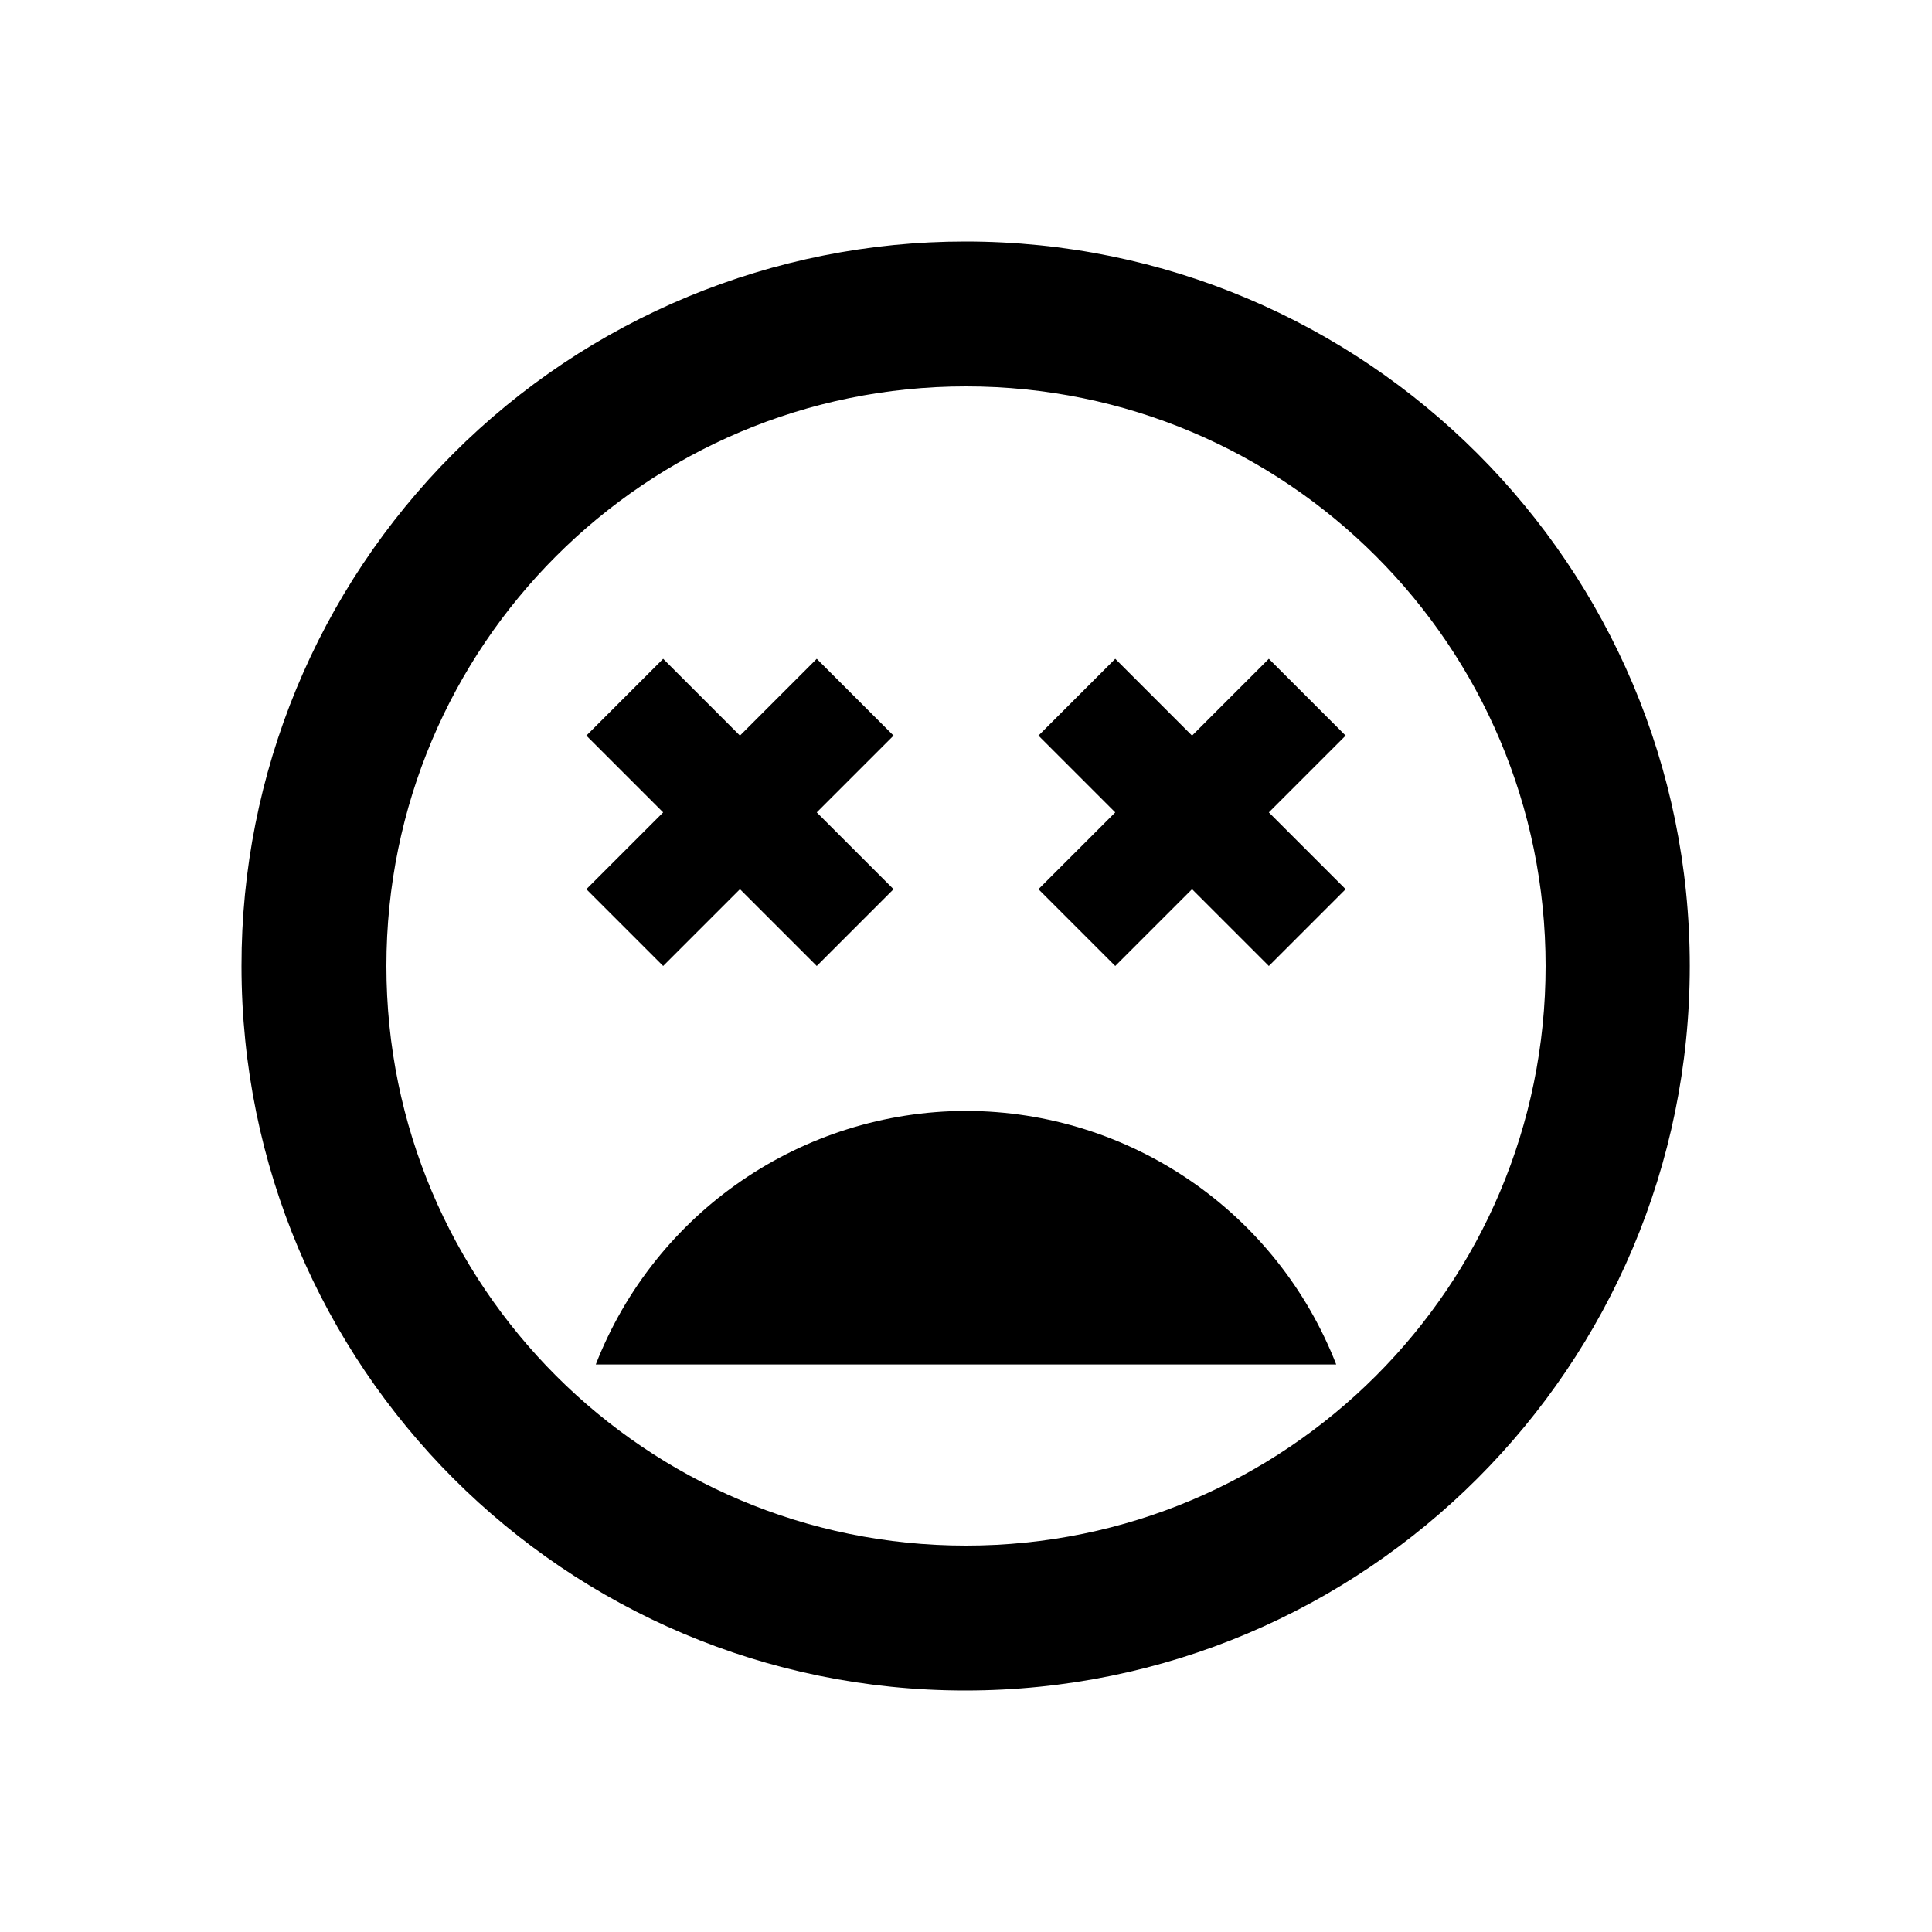
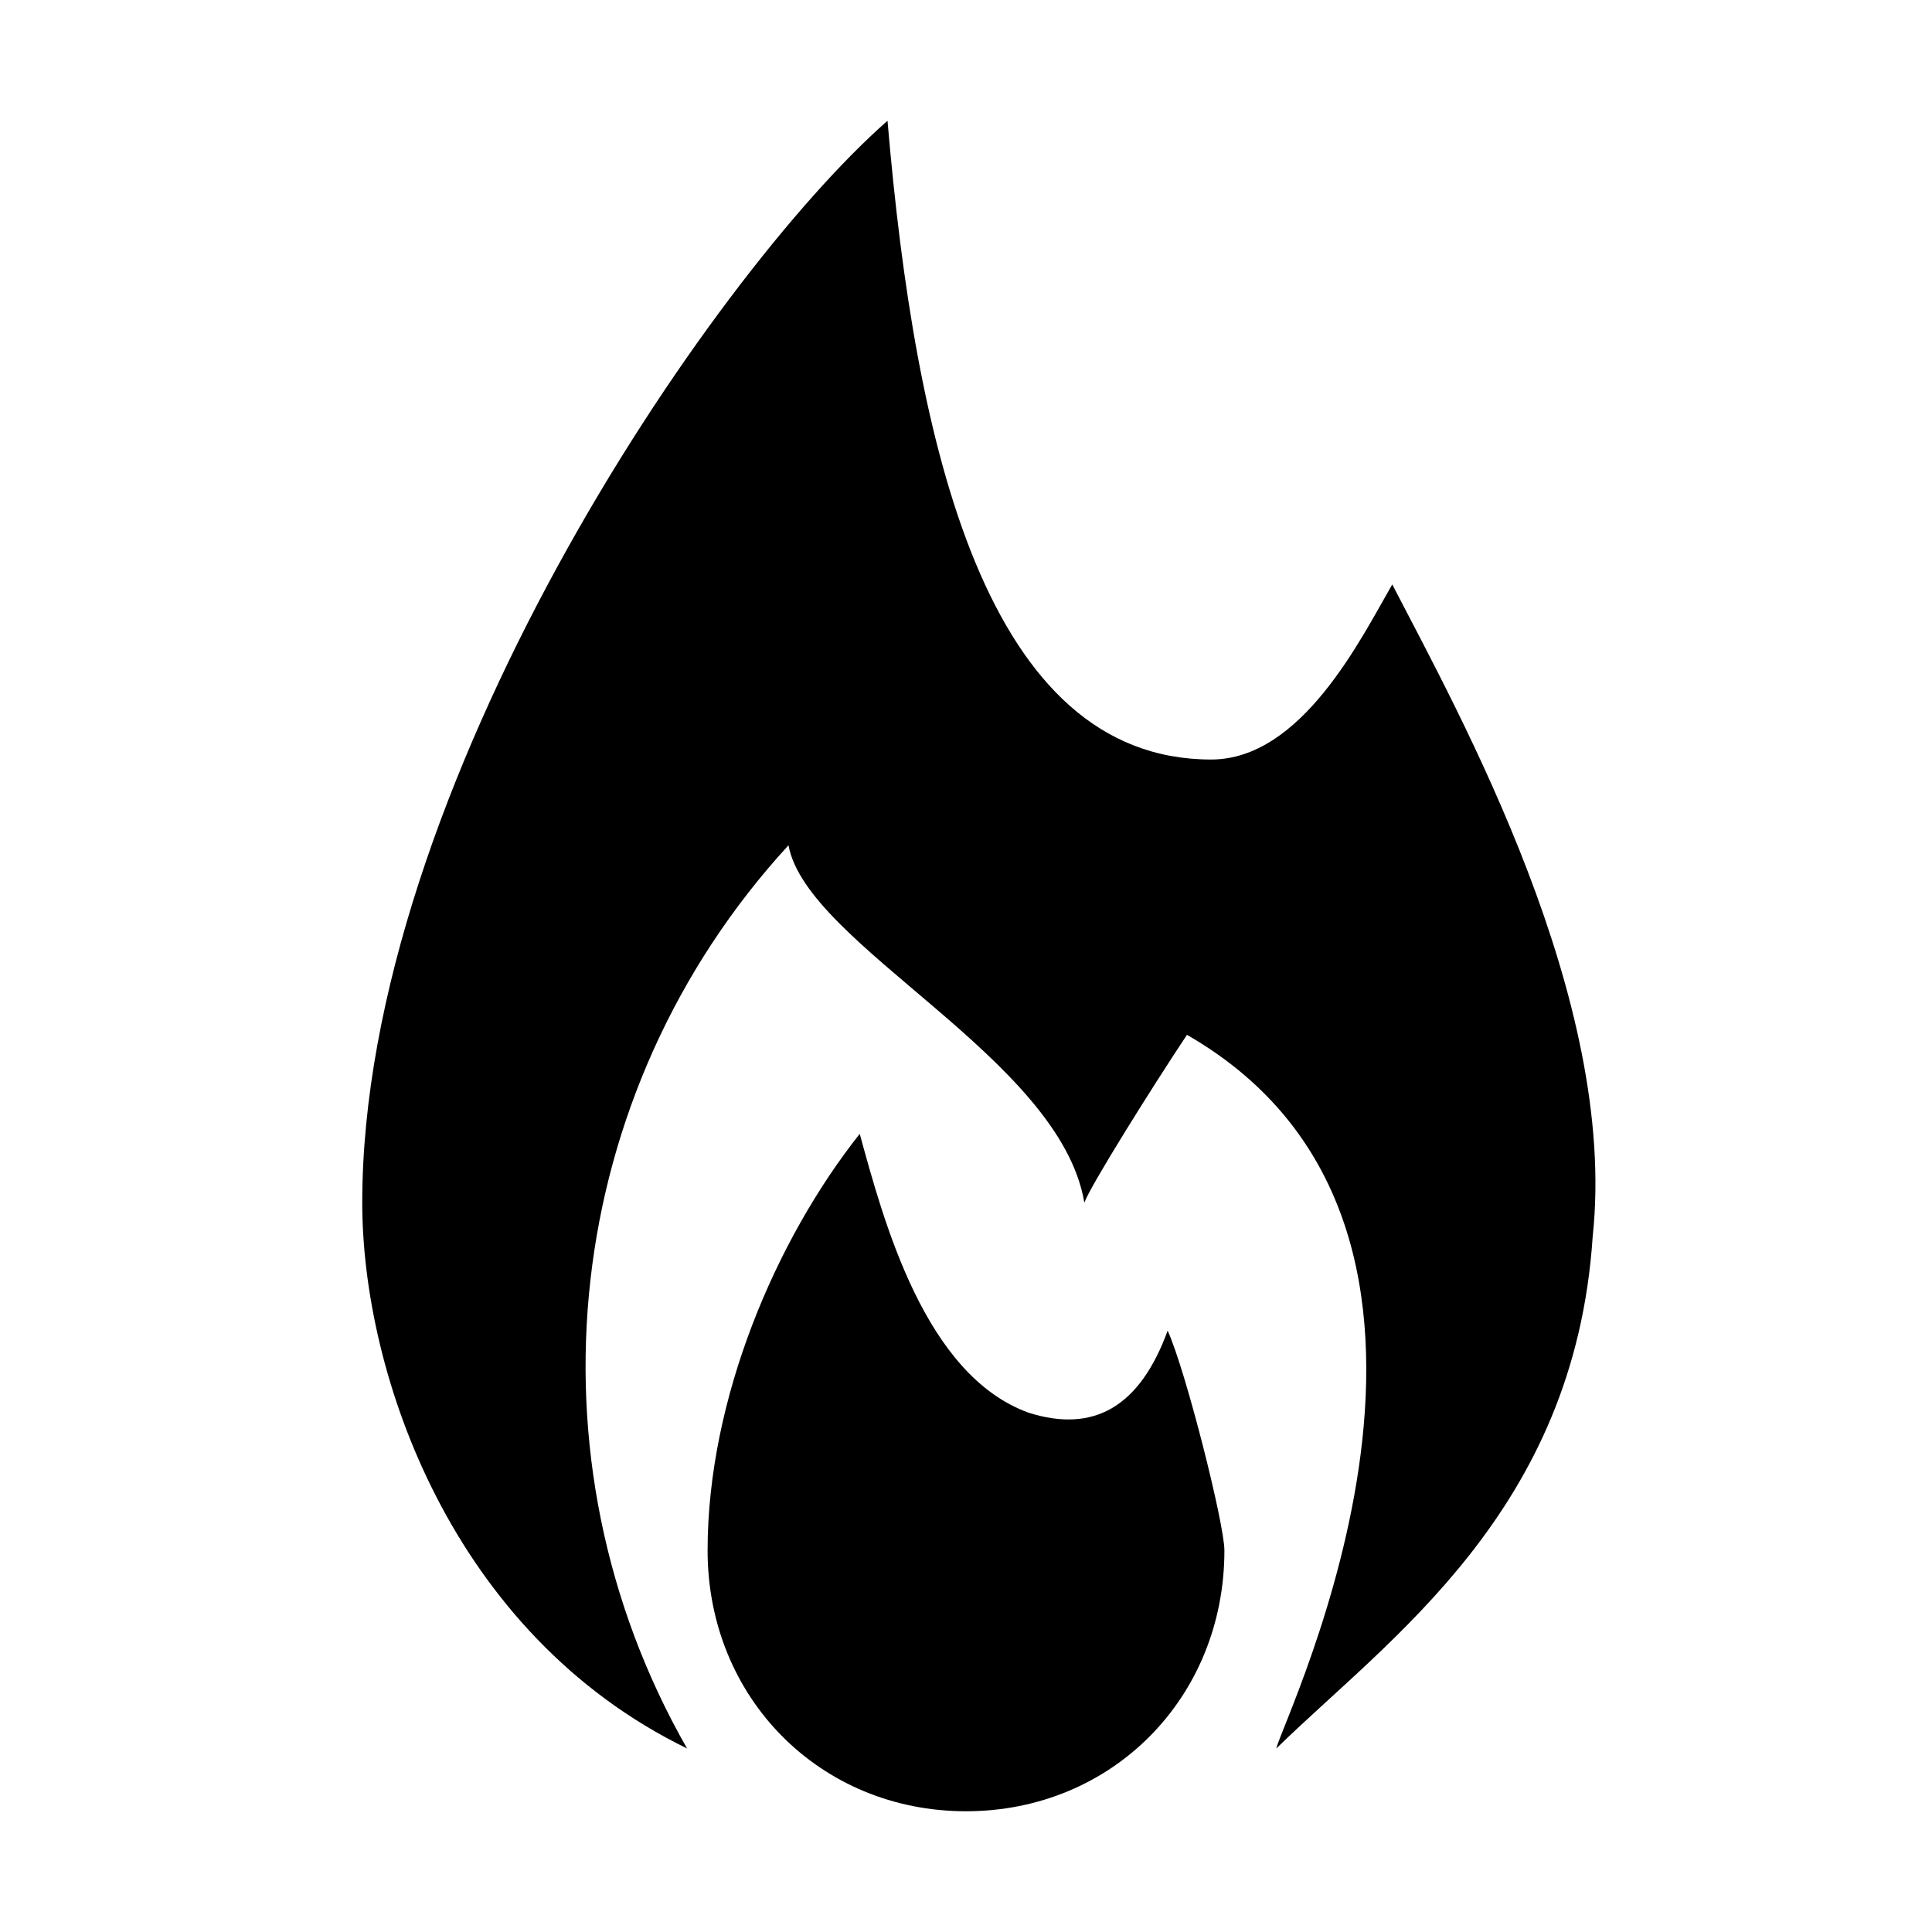
<svg xmlns="http://www.w3.org/2000/svg" viewBox="0 0 16 16">
-   <path d="M7.994 2A5.993 5.993 0 0 0 2 8c0 3.318 2.682 6 5.994 6a6 6 0 1 0 0-12zM8 12.8A4.799 4.799 0 0 1 3.2 8c0-2.652 2.148-4.8 4.8-4.8 2.652 0 4.8 2.148 4.8 4.8 0 2.652-2.148 4.8-4.8 4.8zm2.508-7.344l-.636.636-.636-.636-.636.636.636.636-.636.636.636.636.636-.636.636.636.636-.636-.636-.636.636-.636-.636-.636zM5.492 8l.636-.636.636.636.636-.636-.636-.636.636-.636-.636-.636-.636.636-.636-.636-.636.636.636.636-.636.636.636.636zM8 9.2a3.298 3.298 0 0 0-3.066 2.1h6.132A3.298 3.298 0 0 0 8 9.2z" />
+   <path d="M8.52 11.7c.54.17.92-.05 1.15-.68.15.33.47 1.6.47 1.82C10.14 14.06 9.21 15 8 15s-2.14-.94-2.14-2.16c0-1.26.57-2.58 1.26-3.45.2.73.54 2 1.4 2.31zM6.53 7a6.38 6.38 0 0 0-.84 7.48C3.74 13.53 3 11.38 3 9.96 3 6.55 5.86 2.31 7.35 1c.23 2.71.82 5.29 2.68 5.29.75 0 1.24-1 1.5-1.45.57 1.1 1.87 3.44 1.66 5.4-.15 2.28-1.69 3.33-2.62 4.24.05-.24 2.06-4.3-.74-5.91-.28.42-.8 1.25-.85 1.39-.2-1.2-2.3-2.13-2.45-2.96z" />
</svg>
